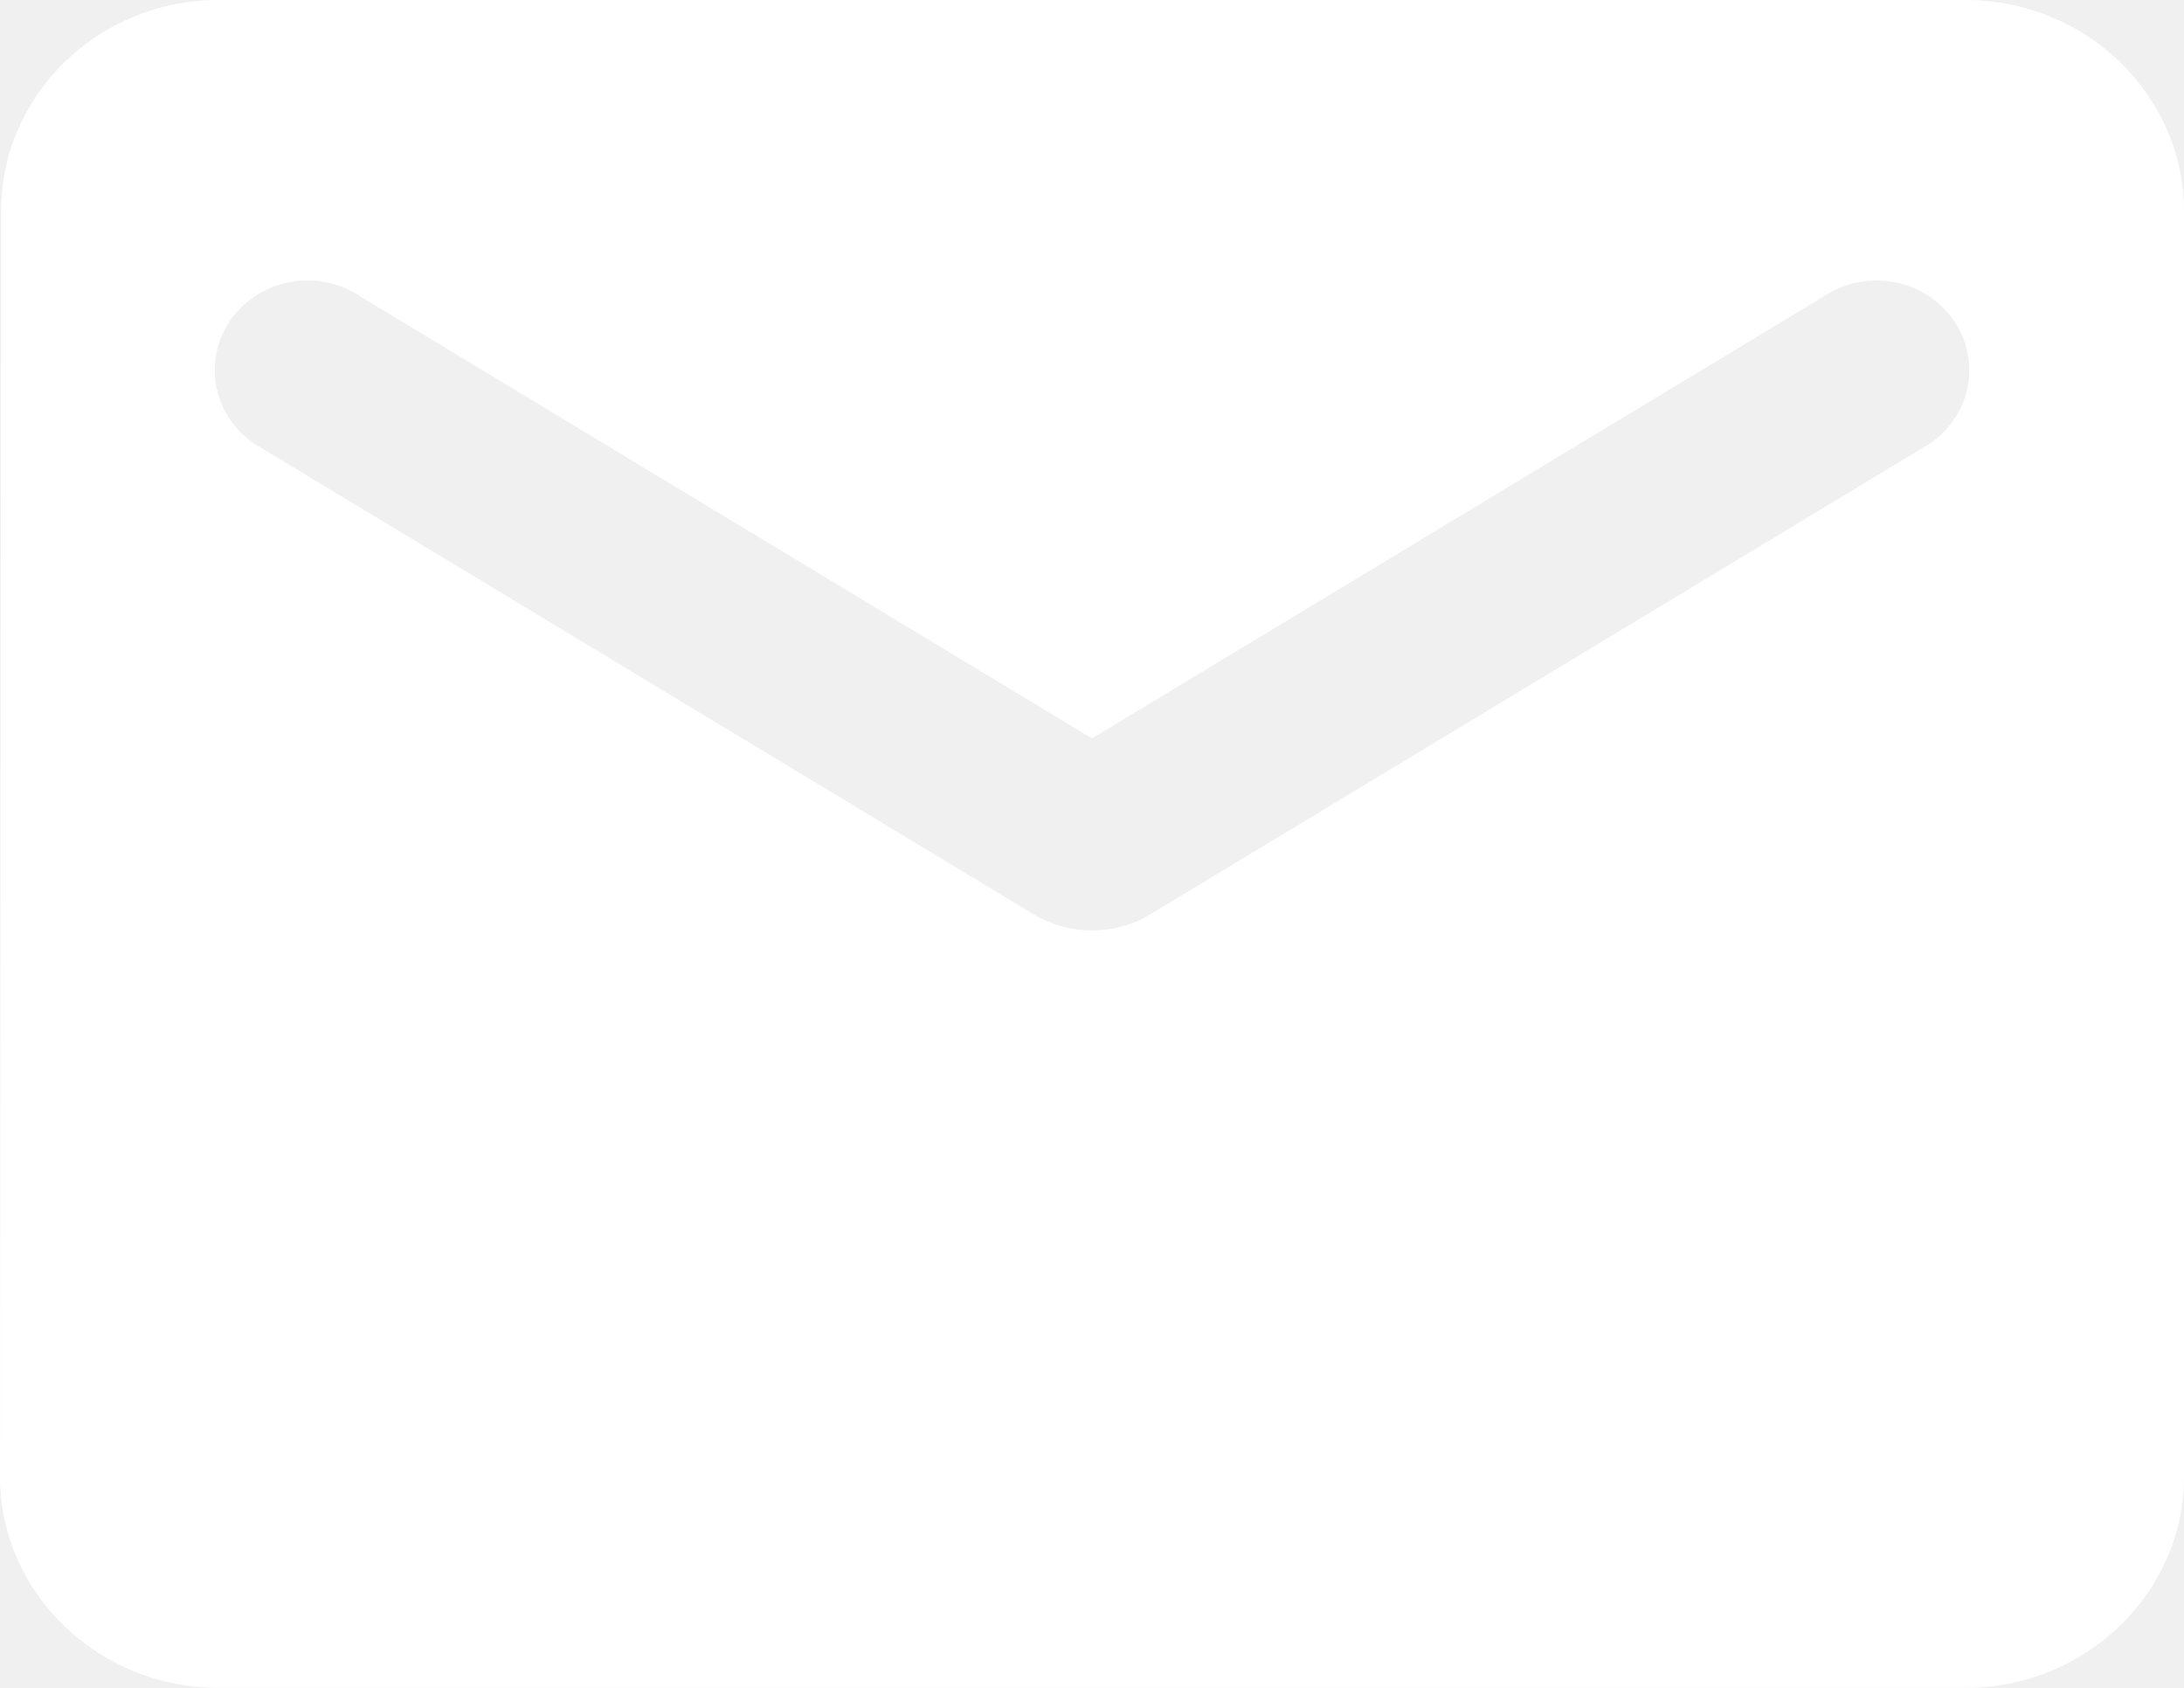
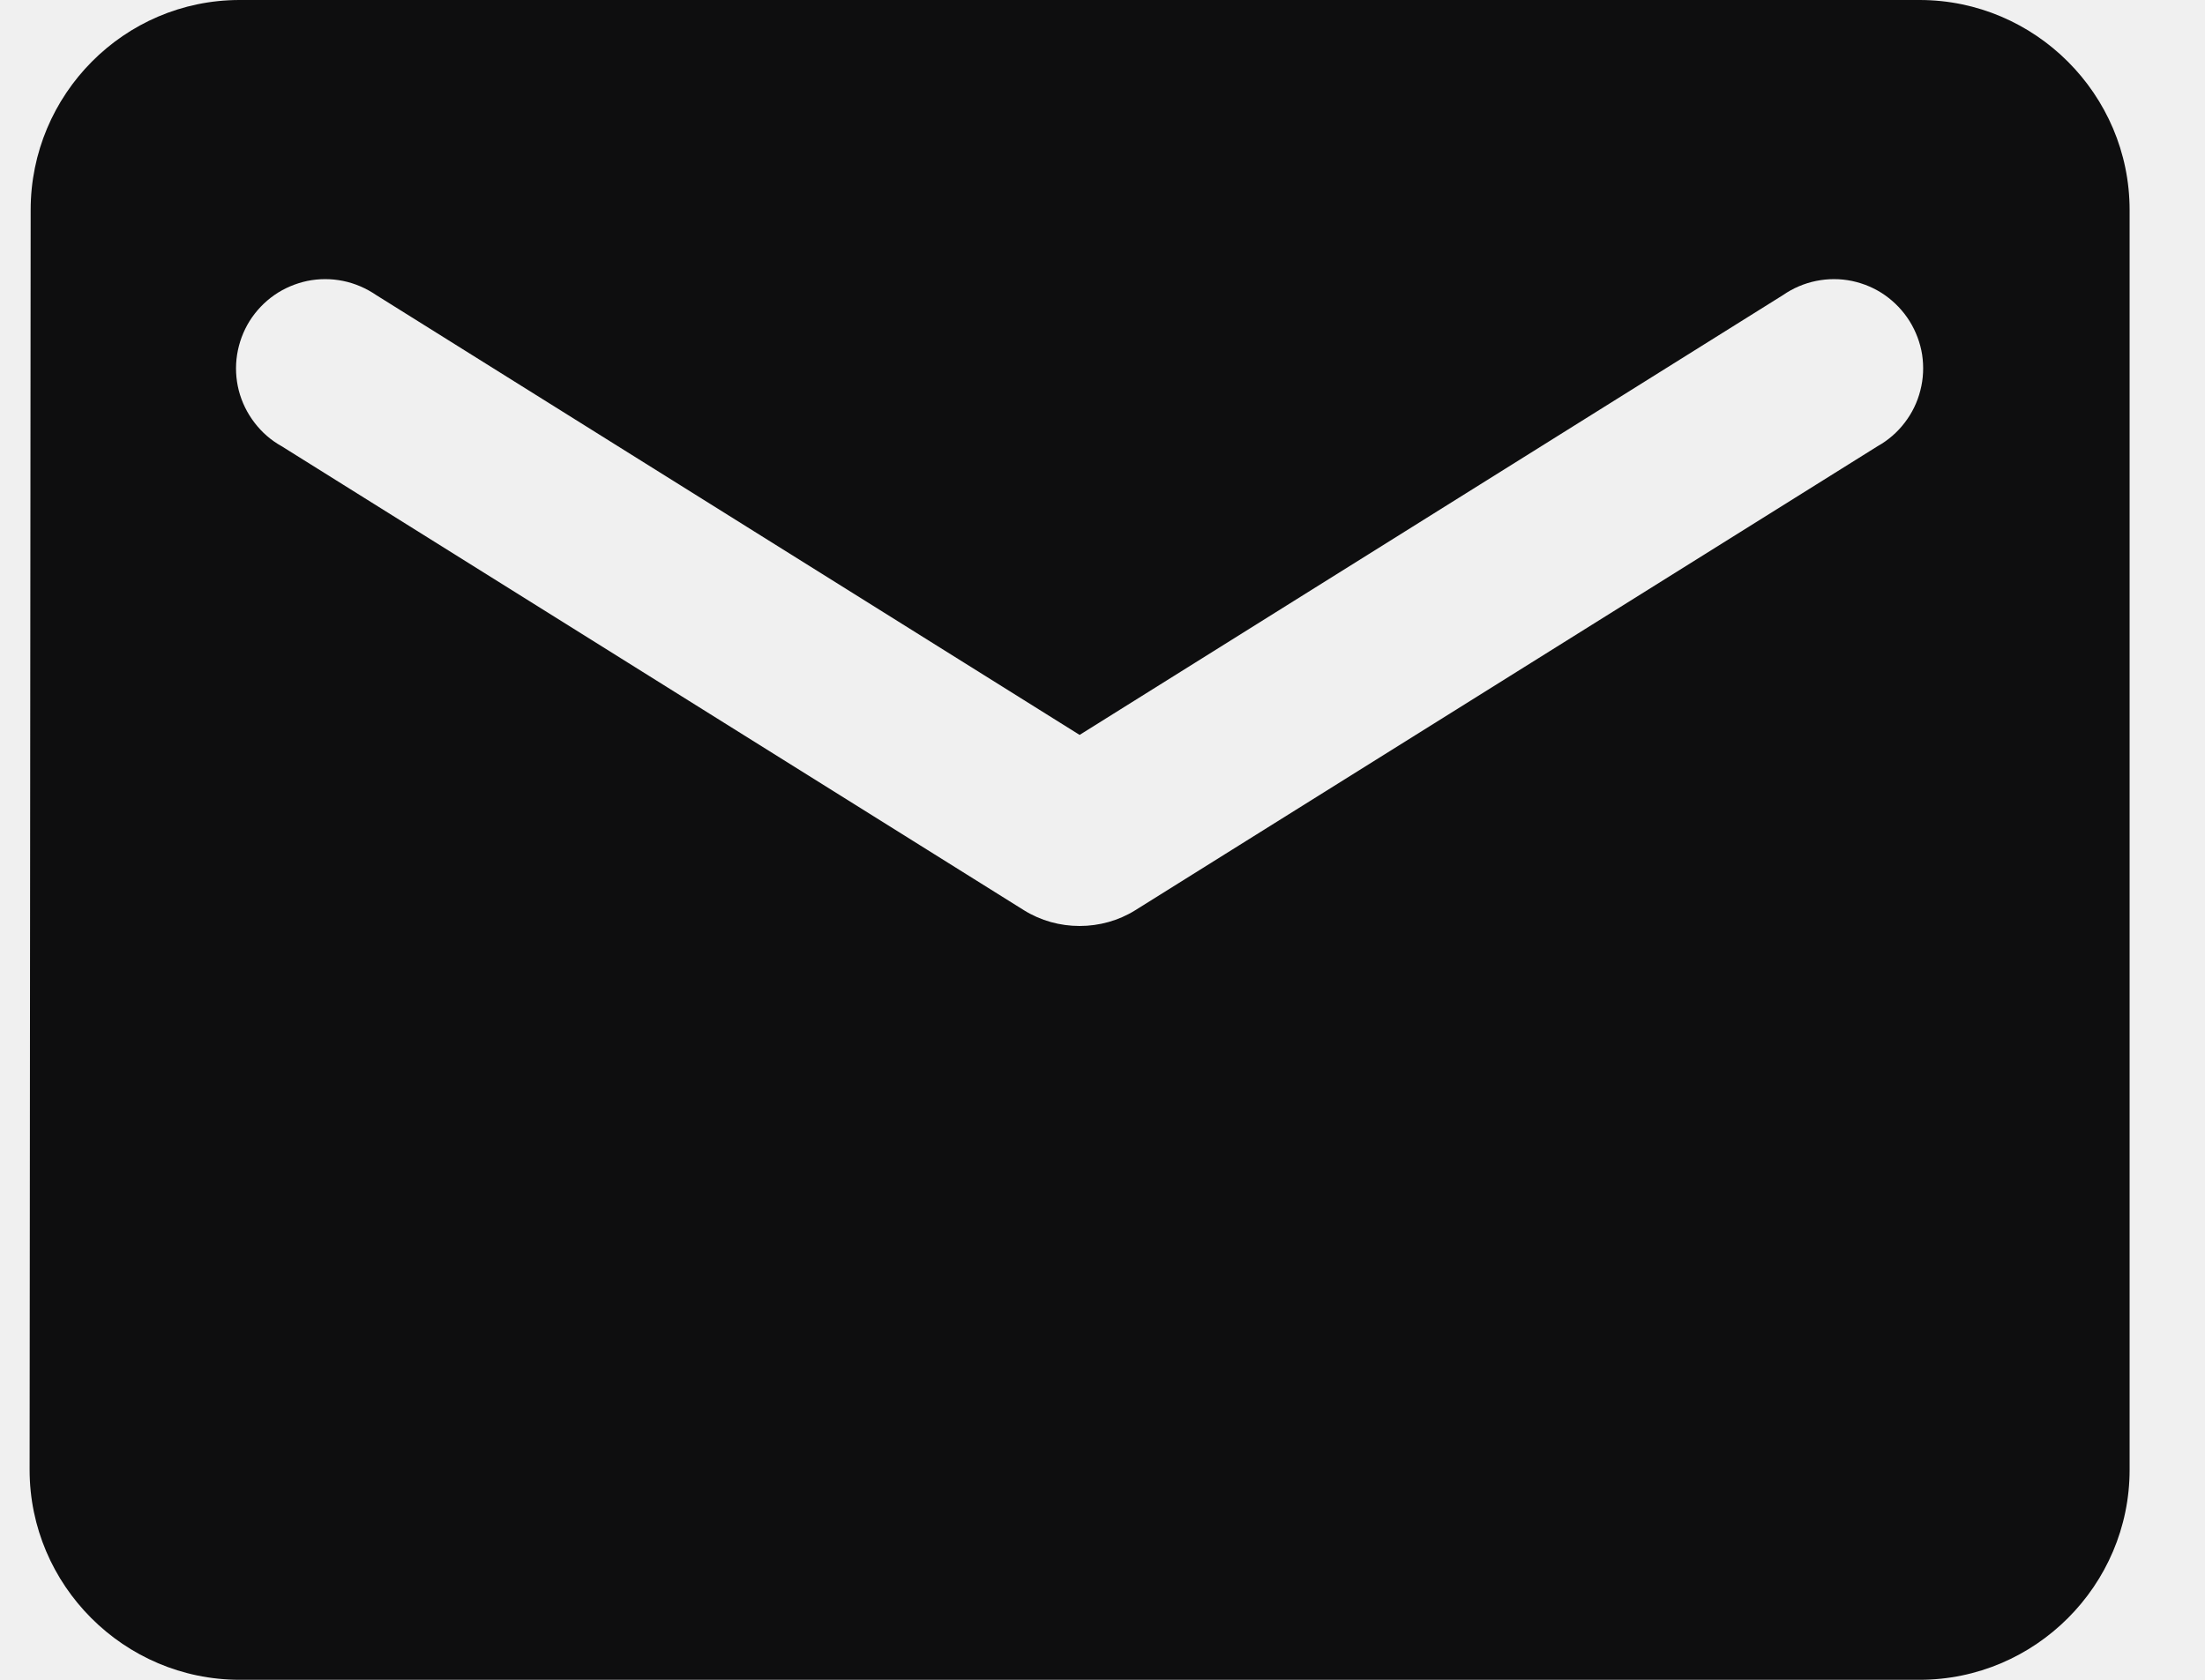
- <svg xmlns="http://www.w3.org/2000/svg" width="22" height="17" viewBox="0 0 22 17" fill="none">
-   <path d="M19.8 -0H2.2C0.99 -0 0.011 0.956 0.011 2.125L0 14.875C0 16.044 0.99 17 2.2 17H19.8C21.01 17 22 16.044 22 14.875V2.125C22 0.956 21.01 -0 19.8 -0ZM19.36 4.516L11.583 9.212C11.231 9.424 10.769 9.424 10.417 9.212L2.64 4.516C2.53 4.456 2.433 4.375 2.356 4.278C2.279 4.181 2.223 4.07 2.192 3.952C2.16 3.833 2.154 3.71 2.174 3.589C2.193 3.469 2.238 3.353 2.305 3.249C2.372 3.146 2.46 3.056 2.564 2.987C2.668 2.917 2.785 2.868 2.909 2.843C3.033 2.819 3.161 2.819 3.285 2.843C3.408 2.867 3.526 2.916 3.63 2.986L11 7.437L18.37 2.986C18.474 2.916 18.591 2.867 18.715 2.843C18.839 2.819 18.967 2.819 19.091 2.843C19.215 2.868 19.332 2.917 19.436 2.987C19.54 3.056 19.628 3.146 19.695 3.249C19.762 3.353 19.807 3.469 19.826 3.589C19.846 3.71 19.84 3.833 19.808 3.952C19.777 4.07 19.721 4.181 19.644 4.278C19.567 4.375 19.47 4.456 19.36 4.516Z" fill="white" />
+ <svg xmlns="http://www.w3.org/2000/svg" width="21" height="16" viewBox="0 0 21 16" fill="none">
+   <path d="M18.282 0H2.282C1.182 0 0.292 0.9 0.292 2L0.282 14C0.282 15.1 1.182 16 2.282 16H18.282C19.382 16 20.282 15.1 20.282 14V2C20.282 0.9 19.382 0 18.282 0ZM17.882 4.25L10.812 8.67C10.492 8.87 10.072 8.87 9.752 8.67L2.682 4.25C2.581 4.194 2.494 4.118 2.424 4.026C2.354 3.935 2.303 3.831 2.274 3.719C2.246 3.608 2.24 3.492 2.258 3.378C2.276 3.265 2.316 3.156 2.377 3.058C2.438 2.961 2.518 2.877 2.612 2.811C2.707 2.745 2.814 2.7 2.926 2.676C3.039 2.653 3.155 2.653 3.268 2.676C3.38 2.699 3.487 2.745 3.582 2.81L10.282 7L16.982 2.81C17.076 2.745 17.183 2.699 17.296 2.676C17.409 2.653 17.525 2.653 17.637 2.676C17.75 2.7 17.857 2.745 17.951 2.811C18.045 2.877 18.125 2.961 18.186 3.058C18.247 3.156 18.288 3.265 18.306 3.378C18.323 3.492 18.318 3.608 18.289 3.719C18.261 3.831 18.21 3.935 18.14 4.026C18.07 4.118 17.982 4.194 17.882 4.25Z" fill="#0E0E0F" />
</svg>
